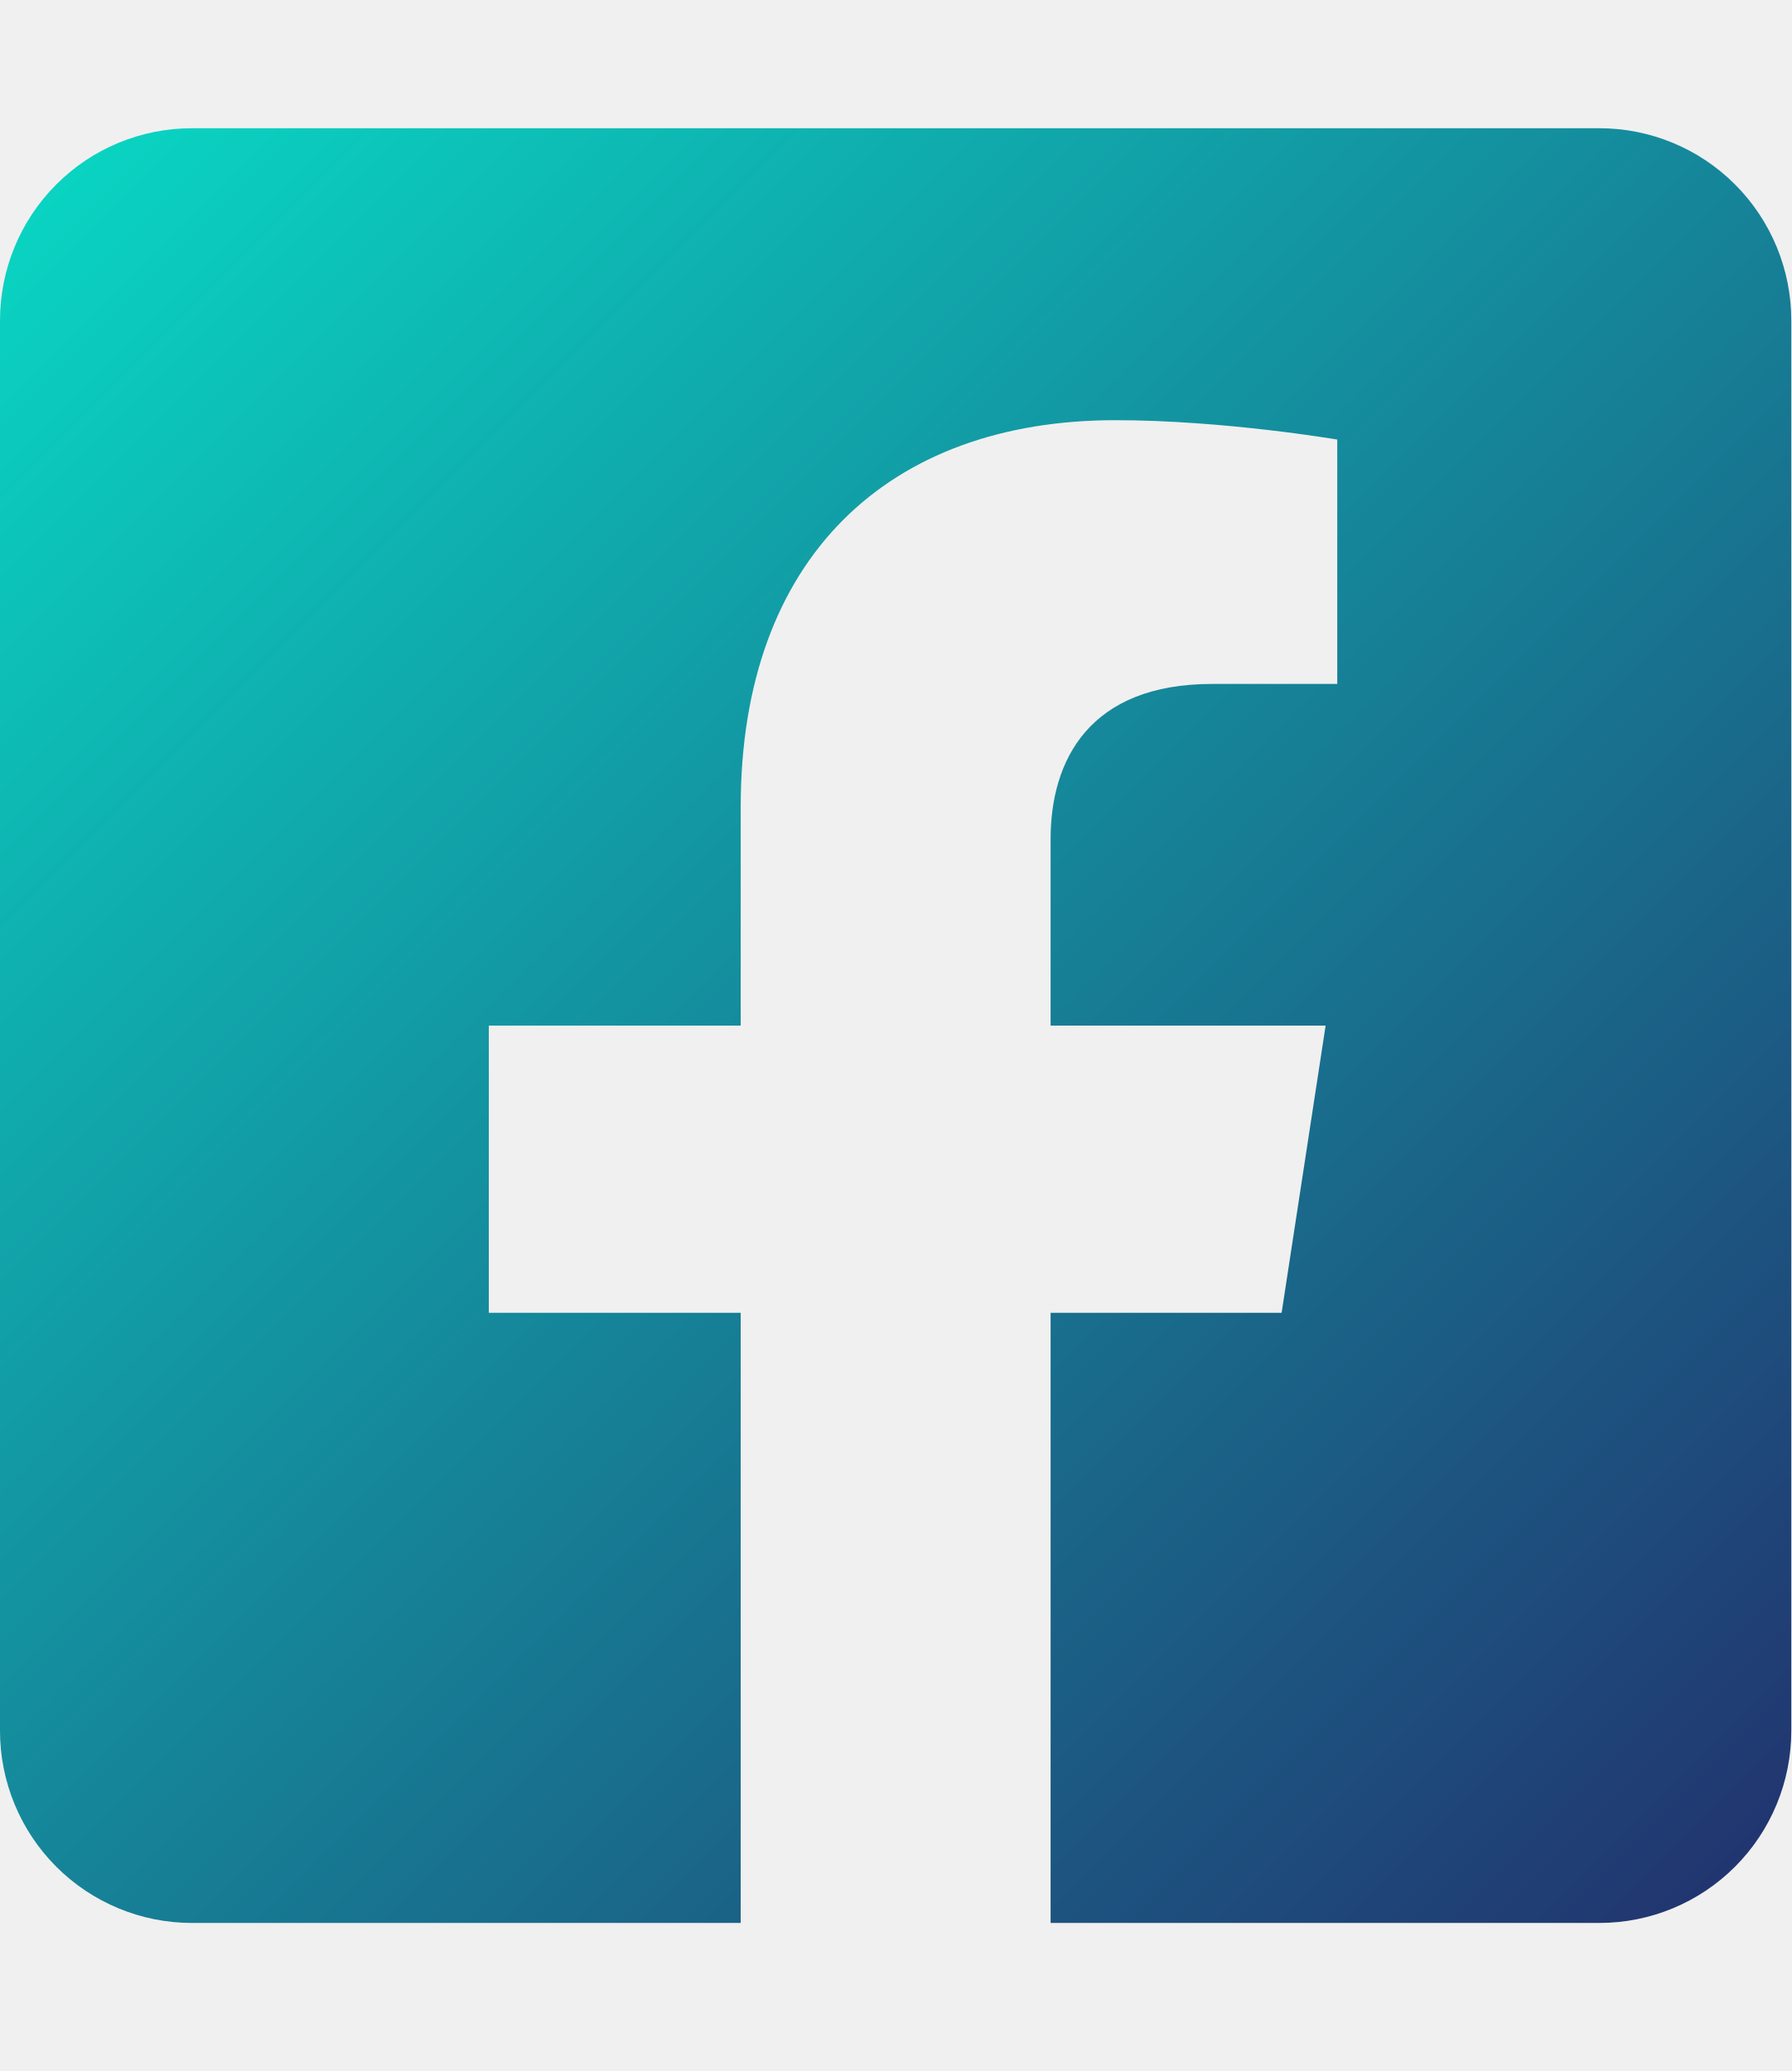
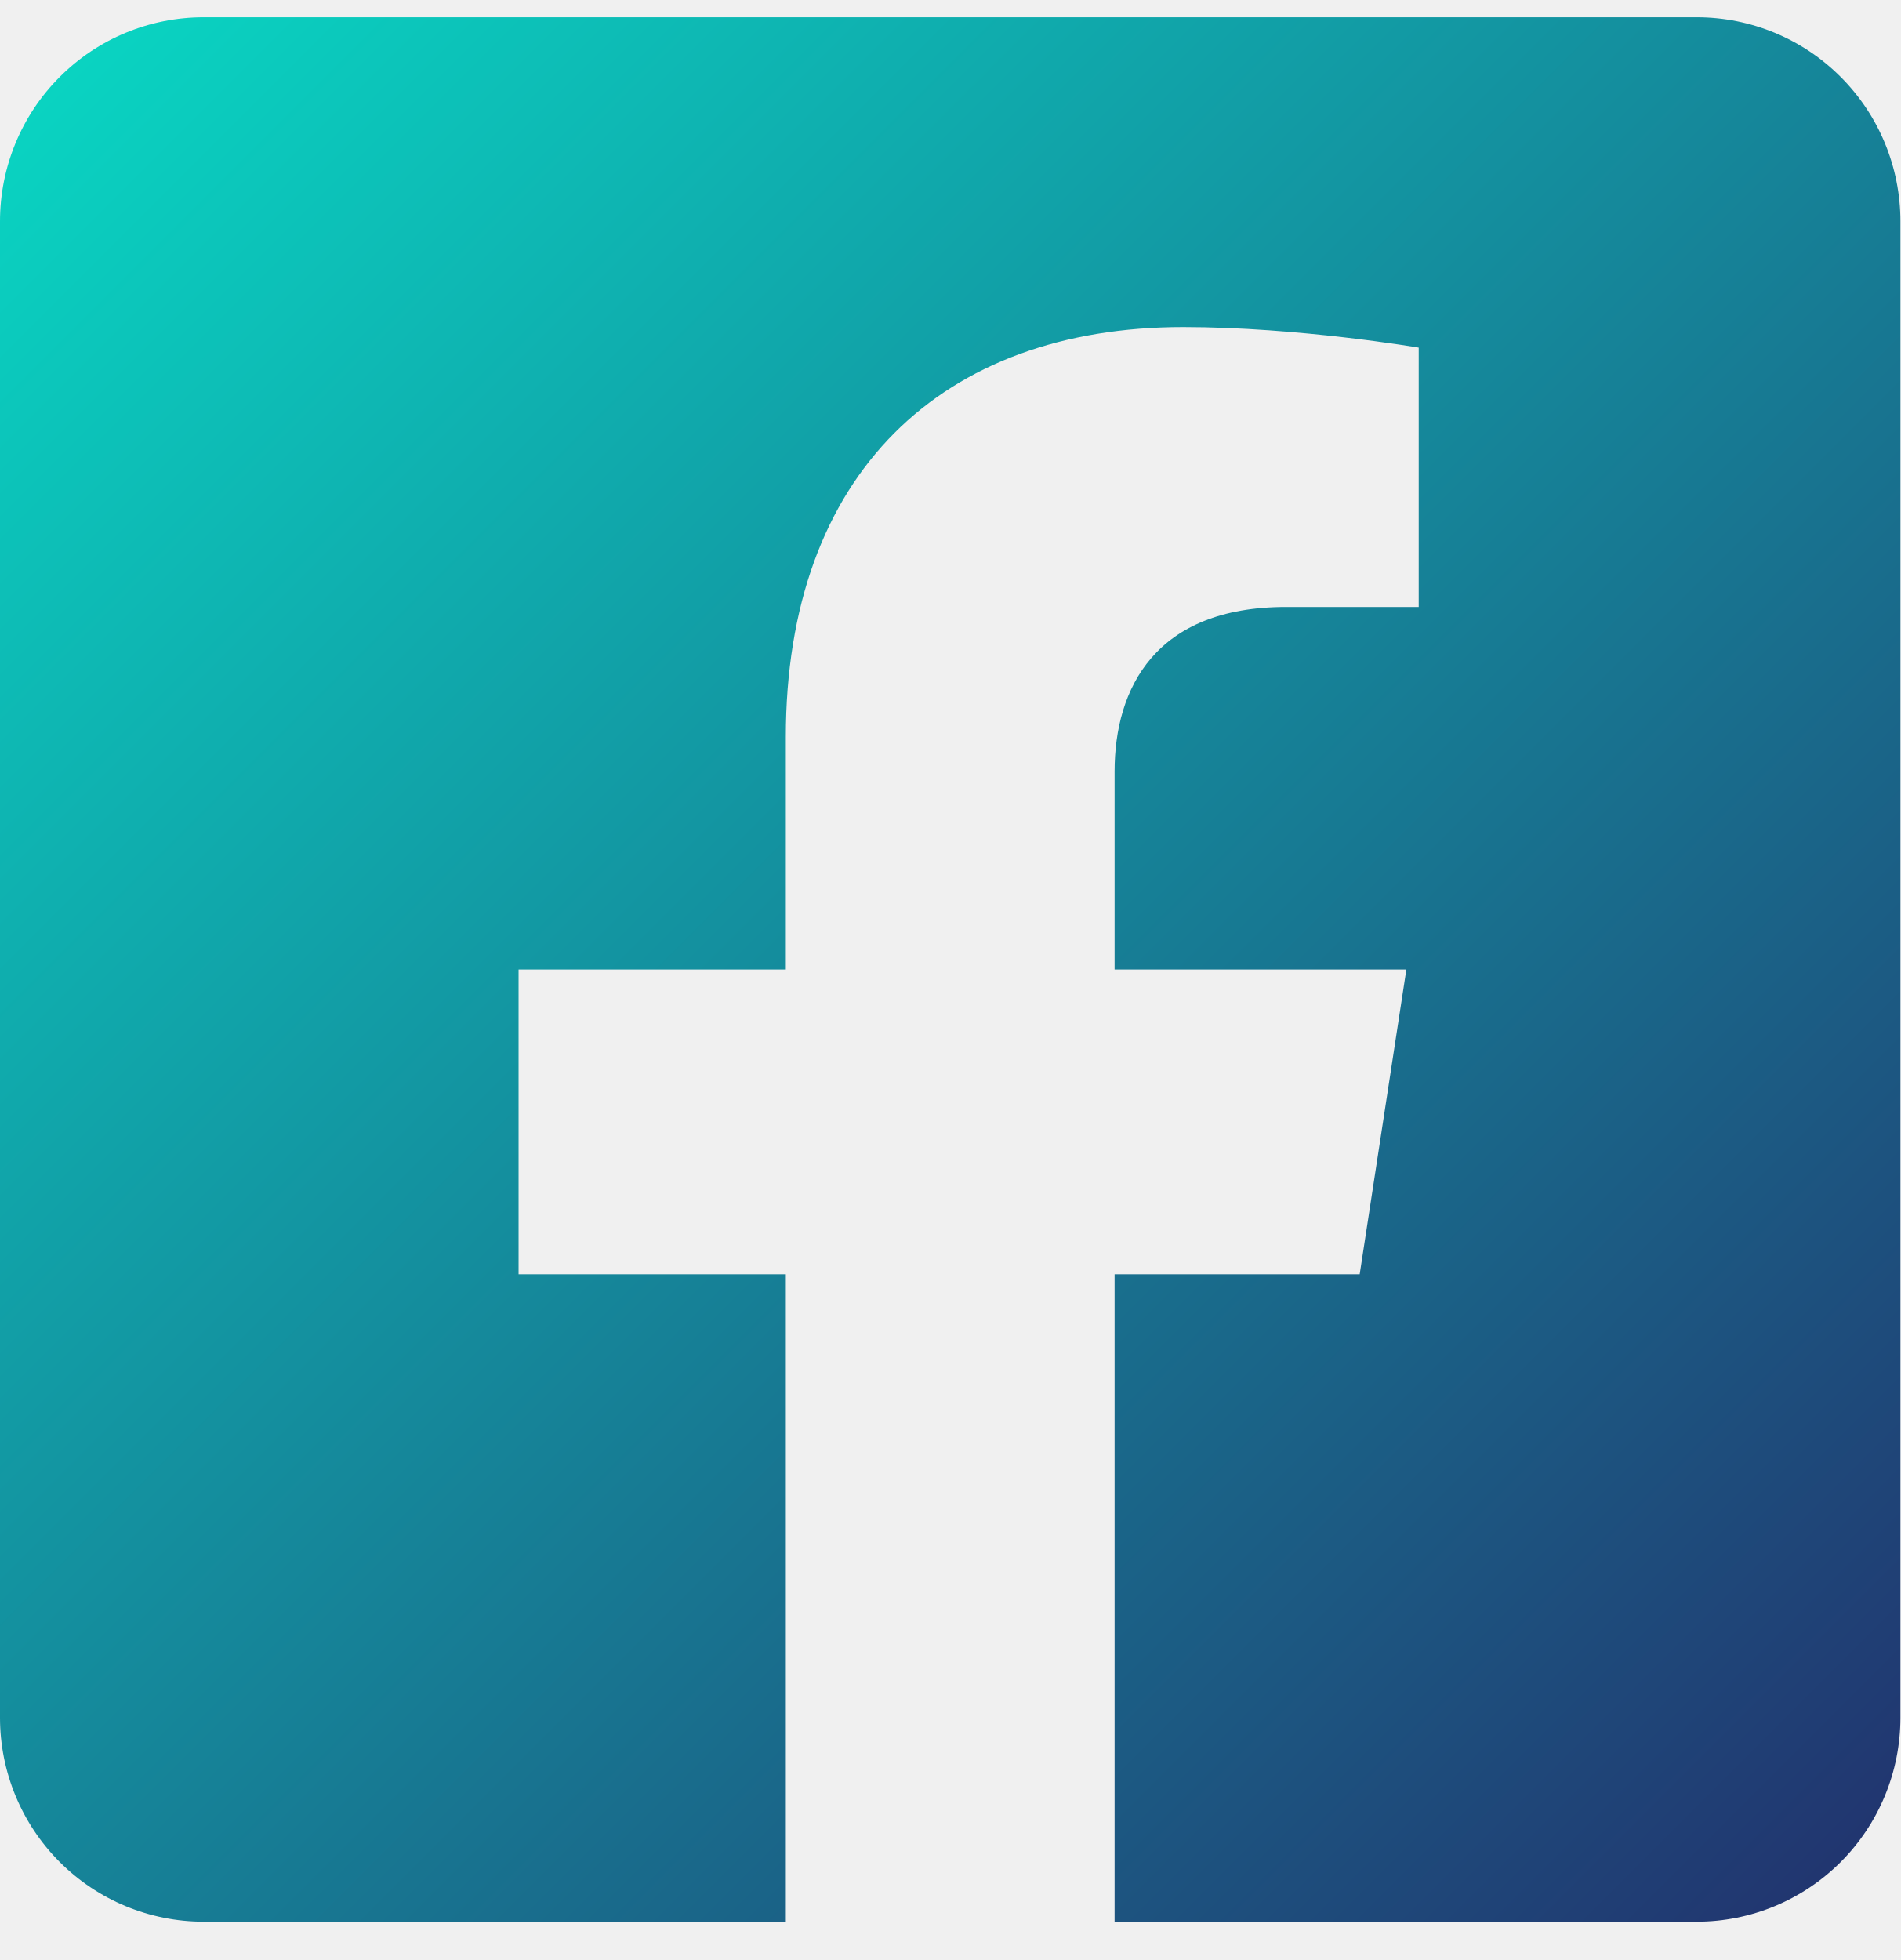
- <svg xmlns="http://www.w3.org/2000/svg" width="32" height="37" viewBox="0 0 32 37" fill="none">
-   <g clip-path="url(#clip0)">
-     <path d="M28.571 2.291H3.429C2.519 2.291 1.647 2.652 1.004 3.297C0.361 3.941 0 4.815 0 5.726L0 30.92C0 31.831 0.361 32.705 1.004 33.349C1.647 33.993 2.519 34.355 3.429 34.355H13.232V23.454H8.732V18.323H13.232V14.412C13.232 9.964 15.875 7.507 19.923 7.507C21.861 7.507 23.889 7.853 23.889 7.853V12.219H21.655C19.454 12.219 18.768 13.588 18.768 14.991V18.323H23.681L22.895 23.454H18.768V34.355H28.571C29.481 34.355 30.353 33.993 30.996 33.349C31.639 32.705 32 31.831 32 30.92V5.726C32 4.815 31.639 3.941 30.996 3.297C30.353 2.652 29.481 2.291 28.571 2.291Z" fill="url(#paint0_linear)" />
-   </g>
+ <svg xmlns="http://www.w3.org/2000/svg" width="32" height="33" viewBox="0 0 32 33" fill="none">
+   <path d="M28.571 0.291H3.429C2.519 0.291 1.647 0.652 1.004 1.297C0.361 1.941 0 2.815 0 3.726L0 28.92C0 29.831 0.361 30.704 1.004 31.349C1.647 31.993 2.519 32.355 3.429 32.355H13.232V21.454H8.732V16.323H13.232V12.412C13.232 7.964 15.875 5.507 19.923 5.507C21.861 5.507 23.889 5.853 23.889 5.853V10.219H21.655C19.454 10.219 18.768 11.588 18.768 12.991V16.323H23.681L22.895 21.454H18.768V32.355H28.571C29.481 32.355 30.353 31.993 30.996 31.349C31.639 30.704 32 29.831 32 28.92V3.726C32 2.815 31.639 1.941 30.996 1.297C30.353 0.652 29.481 0.291 28.571 0.291Z" fill="url(#facebook-gradient)" />
  <defs>
-     <linearGradient id="paint0_linear" x1="3.84051e-07" y1="2.5" x2="32" y2="34.5" gradientUnits="userSpaceOnUse">
+     <linearGradient id="facebook-gradient" x1="3.84051e-07" y1="0.5" x2="32" y2="32.5" gradientUnits="userSpaceOnUse">
      <stop stop-color="#09D8C4" />
      <stop offset="1" stop-color="#22306D" />
    </linearGradient>
-     <clipPath id="clip0">
-       <rect width="32" height="36.645" fill="white" />
-     </clipPath>
  </defs>
</svg>
